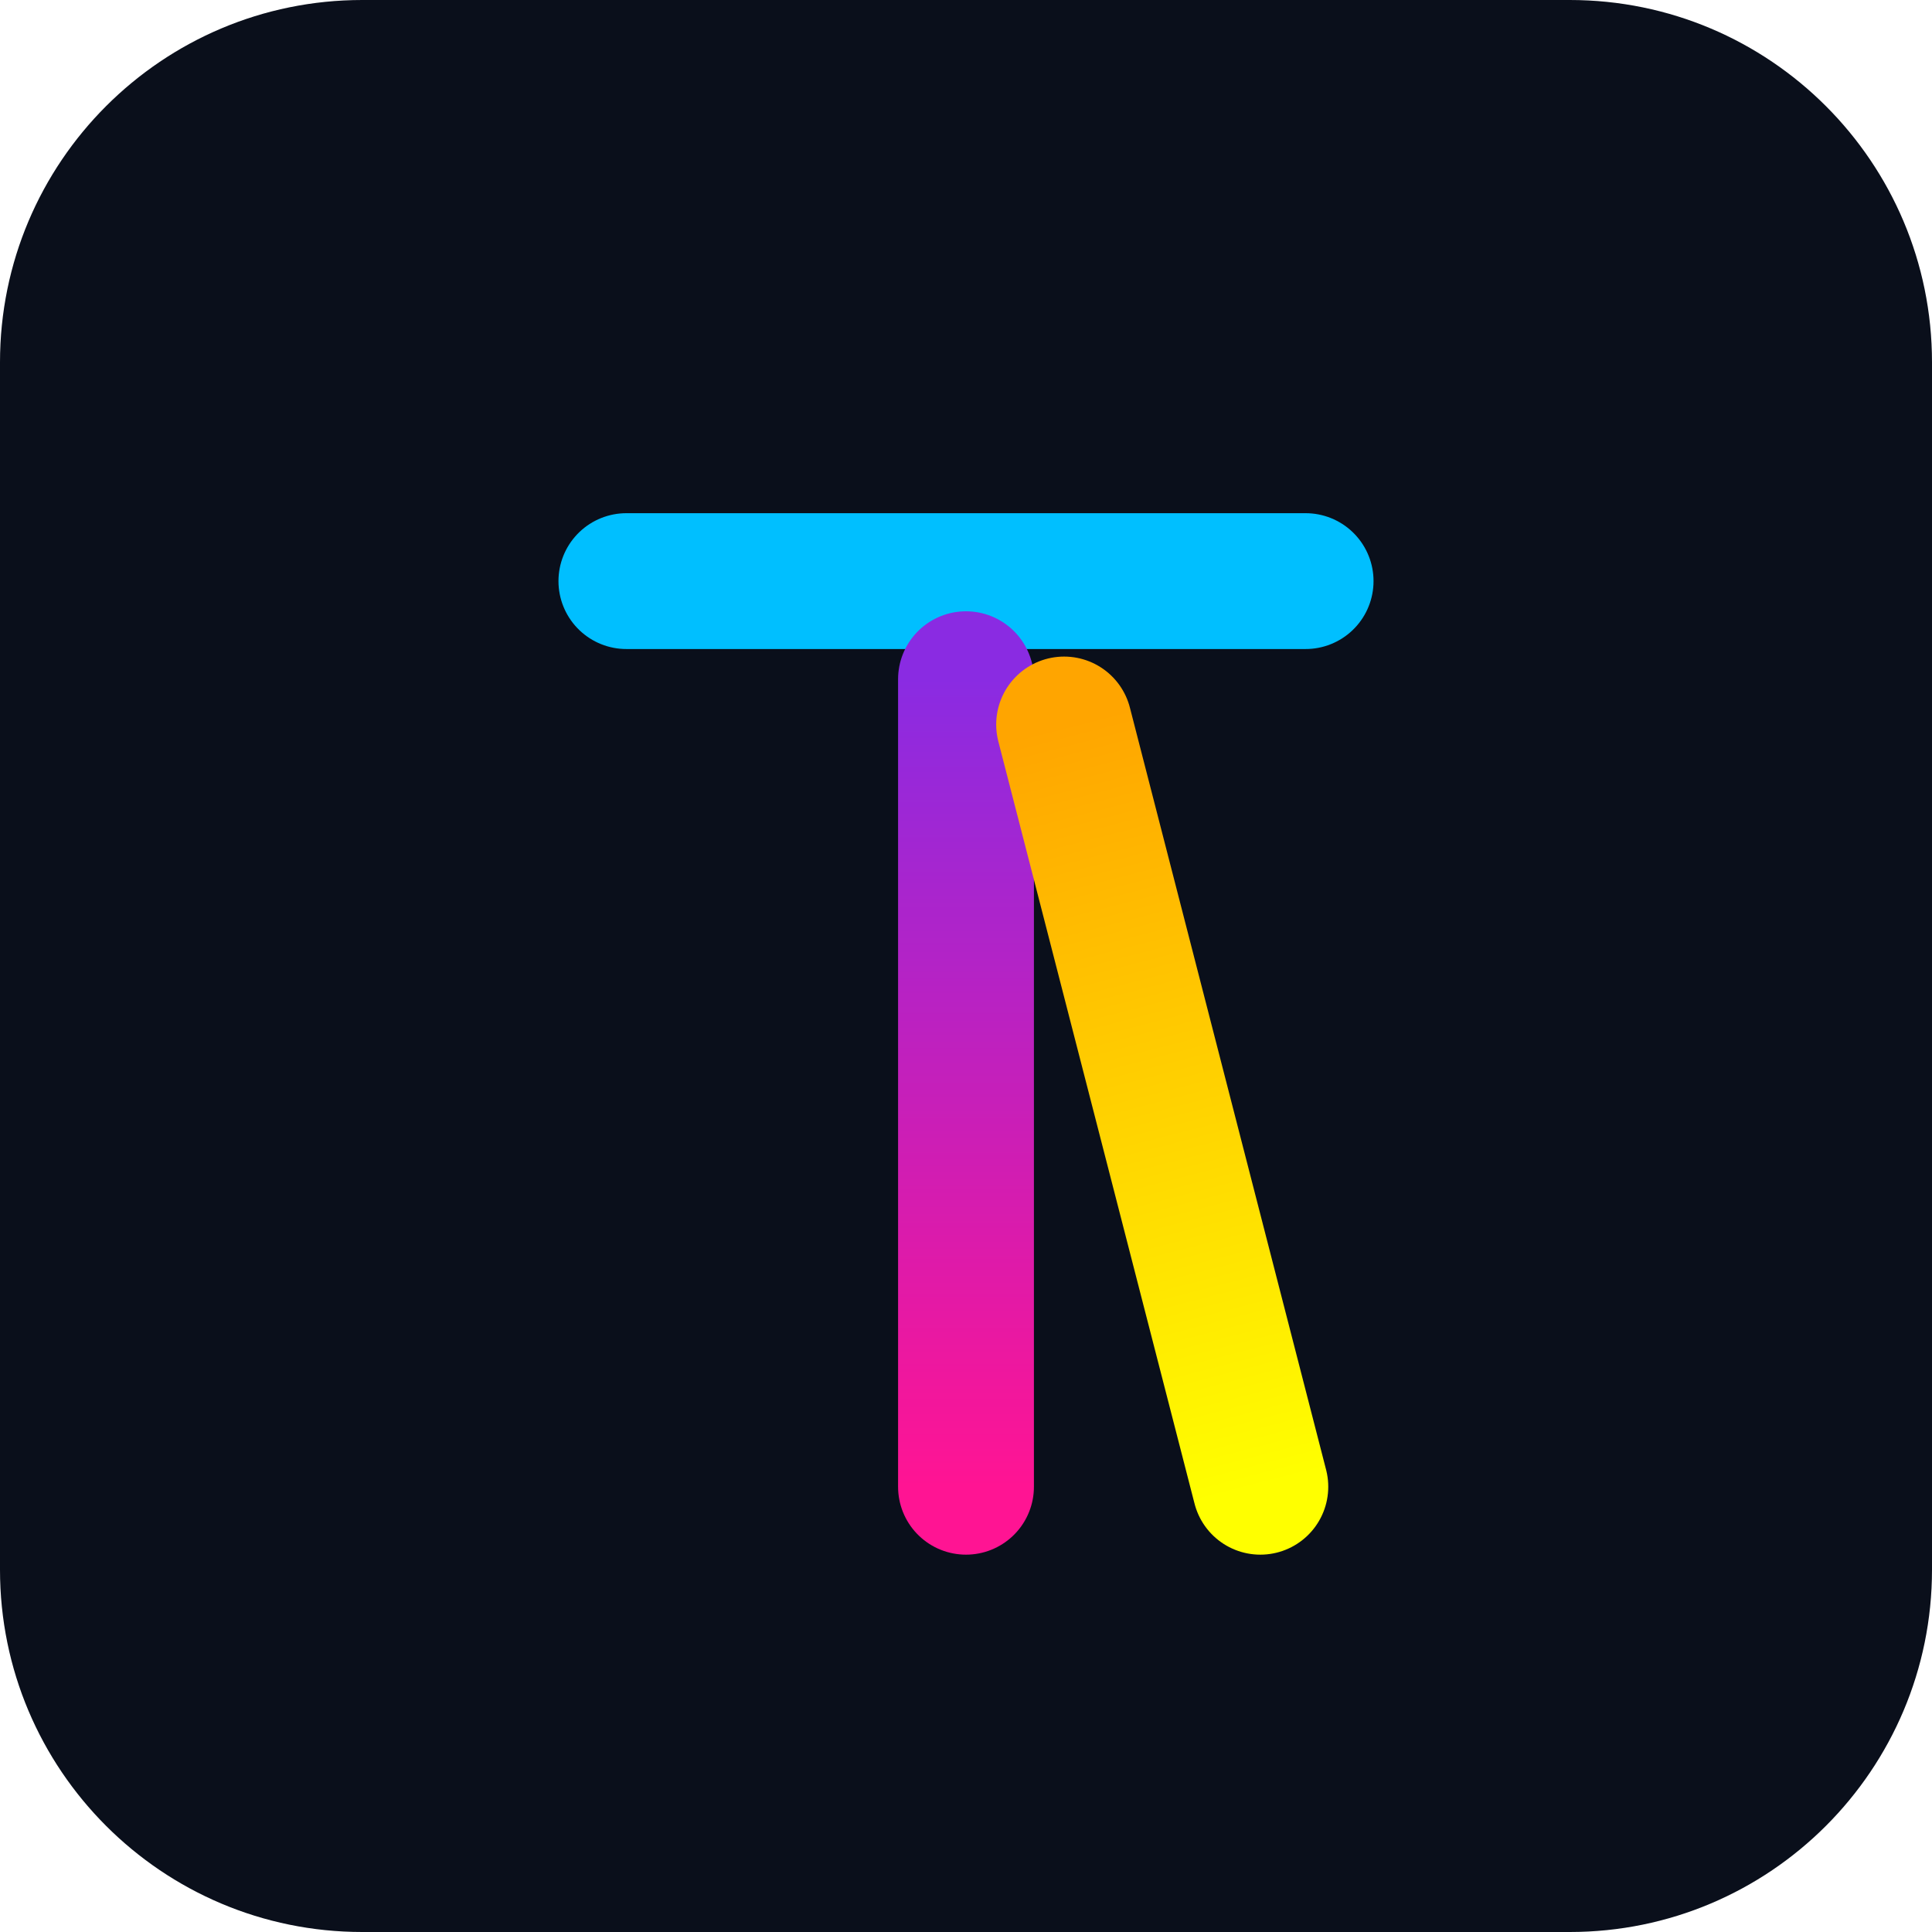
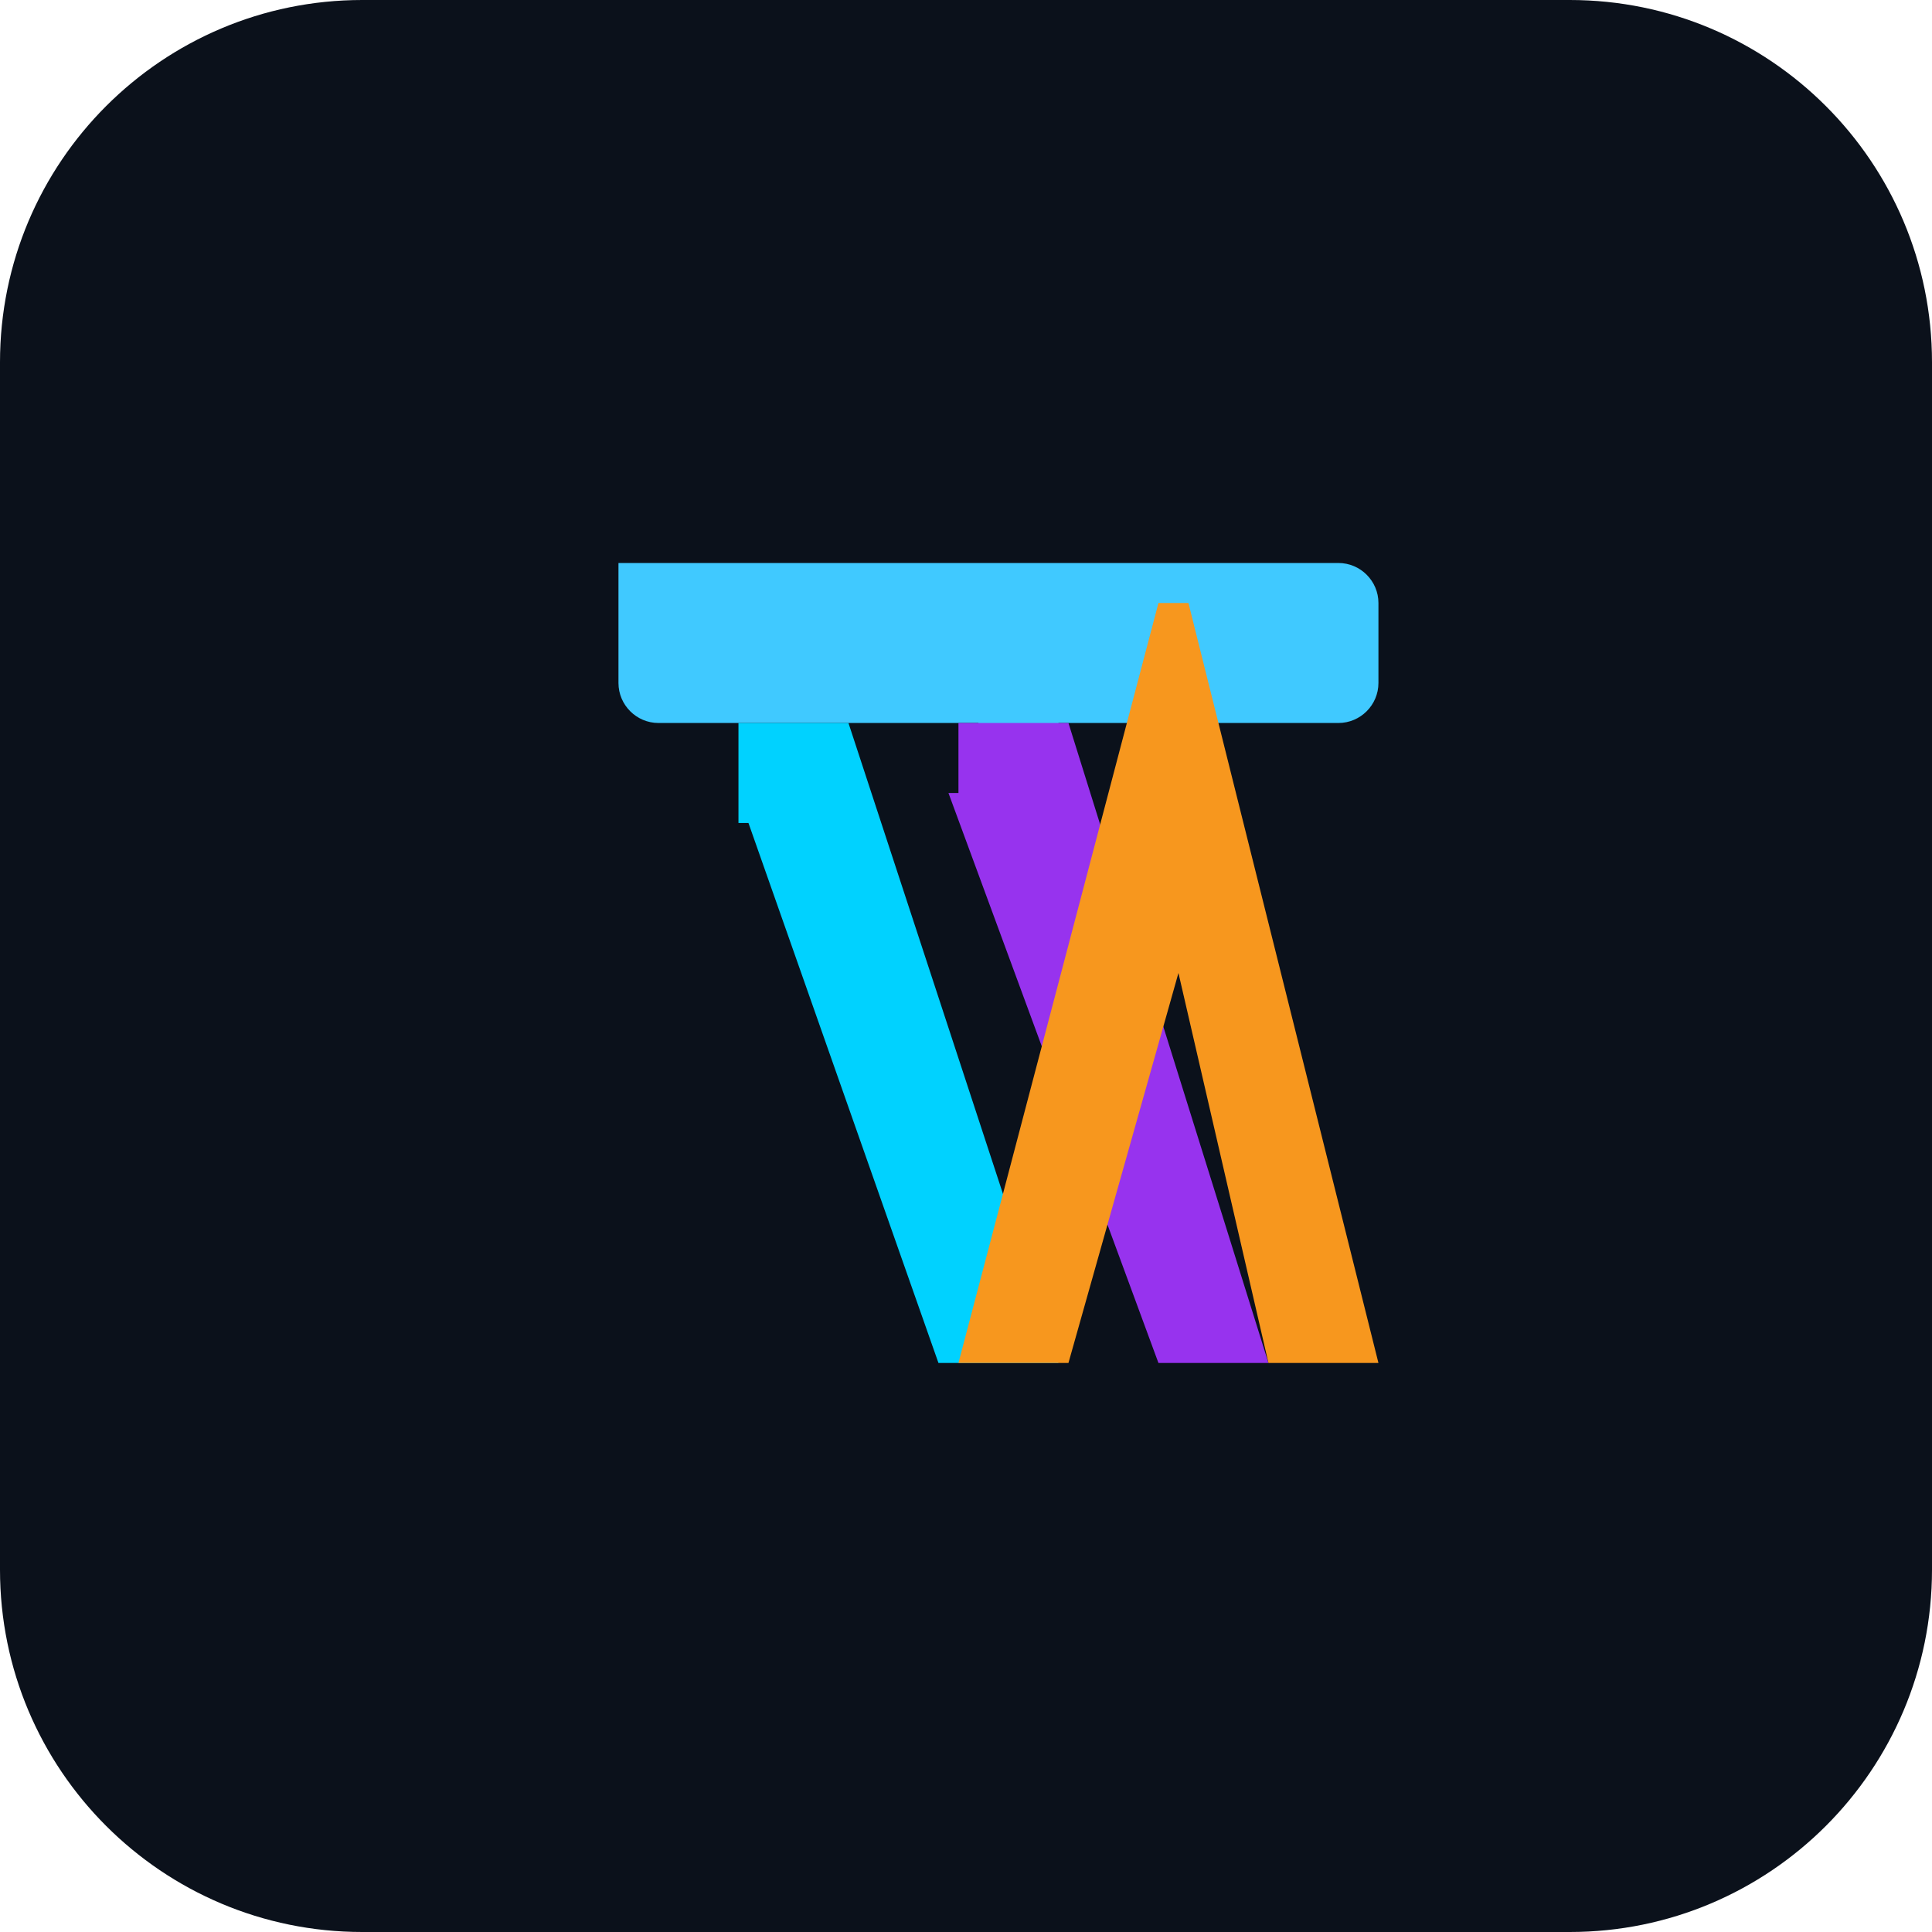
<svg xmlns="http://www.w3.org/2000/svg" width="512" height="512" viewBox="0 0 512 512" fill="none">
  <defs>
-     <linearGradient id="gCyan" x1="166" y1="154" x2="346" y2="154" gradientUnits="userSpaceOnUse">
-       <stop offset="0%" stop-color="#00BFFF" />
-       <stop offset="100%" stop-color="#00BFFF" />
+     <linearGradient id="gCyan" x1="154" y1="144" x2="346" y2="144" gradientUnits="userSpaceOnUse">
+       <stop offset="0%" stop-color="#40C9FF" />
+       <stop offset="100%" stop-color="#00d2ff" />
    </linearGradient>
-     <linearGradient id="gStem" x1="256" y1="180" x2="256" y2="394" gradientUnits="userSpaceOnUse">
-       <stop offset="0%" stop-color="#8A2BE2" />
-       <stop offset="100%" stop-color="#FF1493" />
+     <linearGradient id="gViolet" x1="186" y1="176" x2="250" y2="400" gradientUnits="userSpaceOnUse">
+       <stop offset="0%" stop-color="#00d2ff" />
+       <stop offset="45%" stop-color="#9d50bb" />
+       <stop offset="100%" stop-color="#DA22FF" />
    </linearGradient>
-     <linearGradient id="gWarm" x1="282" y1="192" x2="334" y2="394" gradientUnits="userSpaceOnUse">
-       <stop offset="0%" stop-color="#FFA500" />
-       <stop offset="100%" stop-color="#FFFF00" />
+     <linearGradient id="gMagenta" x1="218" y1="186" x2="294" y2="400" gradientUnits="userSpaceOnUse">
+       <stop offset="0%" stop-color="#9733EE" />
+       <stop offset="100%" stop-color="#ff007f" />
+     </linearGradient>
+     <linearGradient id="gWarm" x1="258" y1="154" x2="346" y2="400" gradientUnits="userSpaceOnUse">
+       <stop offset="0%" stop-color="#F7971E" />
+       <stop offset="100%" stop-color="#FFD200" />
    </linearGradient>
  </defs>
-   <rect width="512" height="512" rx="96" fill="#0A0F1B" />
-   <g stroke-linecap="round" stroke-linejoin="round">
-     <line x1="166" y1="154" x2="346" y2="154" stroke="url(#gCyan)" stroke-width="36" />
-     <line x1="256" y1="180" x2="256" y2="394" stroke="url(#gStem)" stroke-width="36" />
-     <line x1="282" y1="192" x2="334" y2="394" stroke="url(#gWarm)" stroke-width="36" />
+   <rect width="512" height="512" rx="96" fill="#0b111b" />
+   <g transform="translate(148, 128) scale(5.3)">
+     <path fill="url(#gCyan)" d="M3 4h36c1.1 0 2 .9 2 2v4c0 1.1-.9 2-2 2H25v5h-4V12H5c-1.1 0-2-.9-2-2V4z" />
+     <path fill="url(#gViolet)" d="M9 12h5.5l10.5 32H19L9.5 17H9v-5z" />
+     <path fill="url(#gMagenta)" d="M19.5 15.5L30 44h5.5L25.5 12H20v3.5z" />
+     <path fill="url(#gWarm)" d="M25 6h6.5l9.5 38h-5.5l-4.5-19.5-5.5 19.5H20l10-38z" />
  </g>
</svg>
